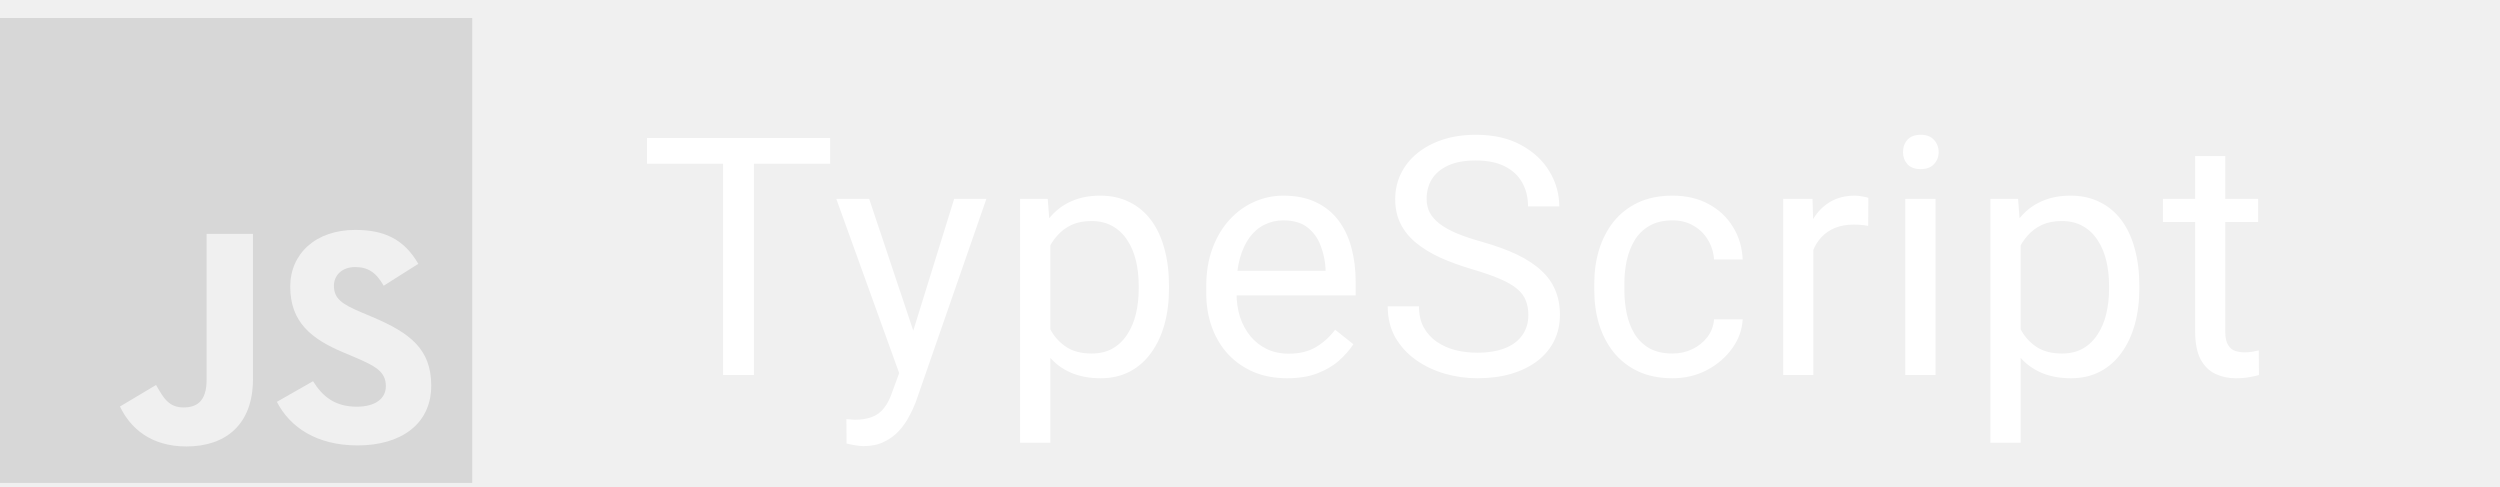
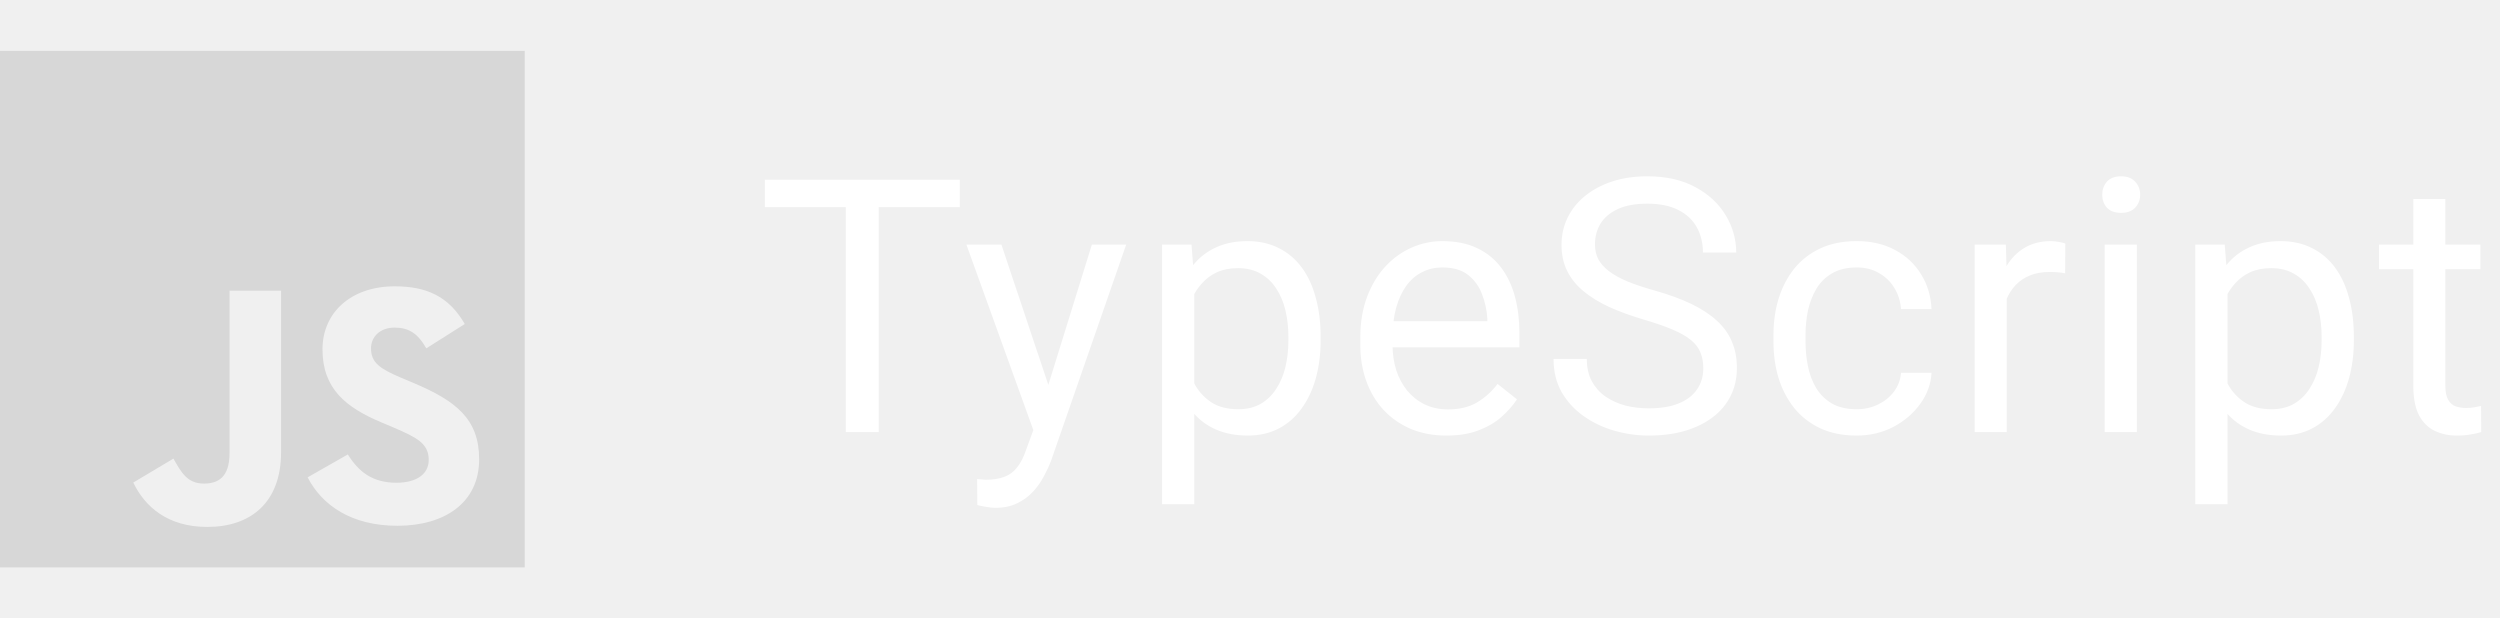
- <svg xmlns="http://www.w3.org/2000/svg" width="180" height="35" viewBox="0 0 180 35" fill="none">
-   <path d="M0 1.296V34.769H34V1.296H0ZM18.214 27.298C18.214 30.556 16.259 32.145 13.429 32.145C10.873 32.145 9.389 30.841 8.637 29.269L11.238 27.718C11.74 28.595 12.121 29.336 13.216 29.336C14.127 29.336 14.875 28.932 14.875 27.359V16.837H18.214V27.298ZM25.754 32.07C22.788 32.07 20.87 30.752 19.935 28.932L22.54 27.447C23.223 28.548 24.115 29.282 25.69 29.282C27.013 29.282 27.782 28.705 27.782 27.806C27.782 26.728 26.991 26.346 25.53 25.714L24.731 25.377C22.426 24.411 20.897 23.198 20.897 20.636C20.897 18.277 22.722 16.554 25.575 16.554C27.607 16.554 29.066 17.176 30.117 18.996L27.625 20.573C27.077 19.607 26.487 19.228 25.571 19.228C24.636 19.228 24.042 19.812 24.042 20.573C24.042 21.517 24.636 21.898 26.005 22.483L26.803 22.82C29.519 23.966 31.049 25.136 31.049 27.763C31.049 30.595 28.79 32.07 25.754 32.07Z" fill="#D7D7D7" />
-   <path d="M54.285 9.938V27H52.059V9.938H54.285ZM59.77 9.938V11.789H46.586V9.938H59.77ZM65.171 25.688L68.699 14.32H71.019L65.933 28.957C65.816 29.27 65.66 29.605 65.464 29.965C65.277 30.332 65.035 30.68 64.738 31.008C64.441 31.336 64.082 31.602 63.66 31.805C63.246 32.016 62.749 32.121 62.171 32.121C61.999 32.121 61.781 32.098 61.515 32.051C61.249 32.004 61.062 31.965 60.953 31.934L60.941 30.176C61.003 30.184 61.101 30.191 61.234 30.199C61.374 30.215 61.472 30.223 61.527 30.223C62.019 30.223 62.437 30.156 62.781 30.023C63.124 29.898 63.414 29.684 63.648 29.379C63.89 29.082 64.097 28.672 64.269 28.148L65.171 25.688ZM62.582 14.32L65.874 24.164L66.437 26.449L64.878 27.246L60.214 14.32H62.582ZM75.624 16.758V31.875H73.444V14.32H75.437L75.624 16.758ZM84.167 20.555V20.801C84.167 21.723 84.058 22.578 83.839 23.367C83.62 24.148 83.3 24.828 82.878 25.406C82.464 25.984 81.952 26.434 81.343 26.754C80.733 27.074 80.034 27.234 79.245 27.234C78.441 27.234 77.73 27.102 77.112 26.836C76.495 26.57 75.972 26.184 75.542 25.676C75.112 25.168 74.769 24.559 74.511 23.848C74.261 23.137 74.089 22.336 73.995 21.445V20.133C74.089 19.195 74.265 18.355 74.522 17.613C74.78 16.871 75.12 16.238 75.542 15.715C75.972 15.184 76.491 14.781 77.101 14.508C77.71 14.227 78.413 14.086 79.21 14.086C80.007 14.086 80.714 14.242 81.331 14.555C81.948 14.859 82.468 15.297 82.89 15.867C83.312 16.438 83.628 17.121 83.839 17.918C84.058 18.707 84.167 19.586 84.167 20.555ZM81.987 20.801V20.555C81.987 19.922 81.921 19.328 81.788 18.773C81.655 18.211 81.448 17.719 81.167 17.297C80.894 16.867 80.542 16.531 80.112 16.289C79.683 16.039 79.171 15.914 78.577 15.914C78.03 15.914 77.554 16.008 77.147 16.195C76.749 16.383 76.409 16.637 76.128 16.957C75.847 17.27 75.616 17.629 75.437 18.035C75.265 18.434 75.136 18.848 75.05 19.277V22.312C75.206 22.859 75.425 23.375 75.706 23.859C75.987 24.336 76.362 24.723 76.831 25.02C77.3 25.309 77.89 25.453 78.601 25.453C79.187 25.453 79.691 25.332 80.112 25.09C80.542 24.84 80.894 24.5 81.167 24.07C81.448 23.641 81.655 23.148 81.788 22.594C81.921 22.031 81.987 21.434 81.987 20.801ZM92.674 27.234C91.792 27.234 90.991 27.086 90.272 26.789C89.561 26.484 88.948 26.059 88.432 25.512C87.924 24.965 87.534 24.316 87.26 23.566C86.987 22.816 86.85 21.996 86.85 21.105V20.613C86.85 19.582 87.002 18.664 87.307 17.859C87.612 17.047 88.026 16.359 88.549 15.797C89.073 15.234 89.667 14.809 90.331 14.52C90.995 14.23 91.682 14.086 92.393 14.086C93.299 14.086 94.081 14.242 94.737 14.555C95.401 14.867 95.944 15.305 96.366 15.867C96.788 16.422 97.1 17.078 97.303 17.836C97.506 18.586 97.608 19.406 97.608 20.297V21.27H88.139V19.5H95.44V19.336C95.409 18.773 95.292 18.227 95.088 17.695C94.893 17.164 94.581 16.727 94.151 16.383C93.721 16.039 93.135 15.867 92.393 15.867C91.901 15.867 91.448 15.973 91.034 16.184C90.62 16.387 90.264 16.691 89.967 17.098C89.671 17.504 89.44 18 89.276 18.586C89.112 19.172 89.03 19.848 89.03 20.613V21.105C89.03 21.707 89.112 22.273 89.276 22.805C89.448 23.328 89.694 23.789 90.014 24.188C90.342 24.586 90.737 24.898 91.198 25.125C91.667 25.352 92.198 25.465 92.792 25.465C93.557 25.465 94.206 25.309 94.737 24.996C95.268 24.684 95.733 24.266 96.131 23.742L97.444 24.785C97.171 25.199 96.823 25.594 96.401 25.969C95.979 26.344 95.46 26.648 94.842 26.883C94.233 27.117 93.51 27.234 92.674 27.234ZM110.041 22.688C110.041 22.289 109.979 21.938 109.854 21.633C109.736 21.32 109.525 21.039 109.221 20.789C108.924 20.539 108.51 20.301 107.979 20.074C107.455 19.848 106.791 19.617 105.986 19.383C105.143 19.133 104.381 18.855 103.701 18.551C103.022 18.238 102.44 17.883 101.955 17.484C101.471 17.086 101.1 16.629 100.842 16.113C100.584 15.598 100.455 15.008 100.455 14.344C100.455 13.68 100.592 13.066 100.865 12.504C101.139 11.941 101.529 11.453 102.037 11.039C102.553 10.617 103.166 10.289 103.877 10.055C104.588 9.82 105.381 9.703 106.256 9.703C107.537 9.703 108.623 9.949 109.514 10.441C110.412 10.926 111.096 11.562 111.565 12.352C112.033 13.133 112.268 13.969 112.268 14.859H110.018C110.018 14.219 109.881 13.652 109.607 13.16C109.334 12.66 108.92 12.27 108.365 11.988C107.811 11.699 107.107 11.555 106.256 11.555C105.451 11.555 104.787 11.676 104.264 11.918C103.74 12.16 103.35 12.488 103.092 12.902C102.842 13.316 102.717 13.789 102.717 14.32C102.717 14.68 102.791 15.008 102.94 15.305C103.096 15.594 103.334 15.863 103.654 16.113C103.982 16.363 104.397 16.594 104.897 16.805C105.404 17.016 106.01 17.219 106.713 17.414C107.682 17.688 108.518 17.992 109.221 18.328C109.924 18.664 110.502 19.043 110.955 19.465C111.416 19.879 111.756 20.352 111.975 20.883C112.201 21.406 112.315 22 112.315 22.664C112.315 23.359 112.174 23.988 111.893 24.551C111.611 25.113 111.209 25.594 110.686 25.992C110.162 26.391 109.533 26.699 108.799 26.918C108.072 27.129 107.26 27.234 106.361 27.234C105.572 27.234 104.795 27.125 104.029 26.906C103.272 26.688 102.58 26.359 101.955 25.922C101.338 25.484 100.842 24.945 100.467 24.305C100.1 23.656 99.916 22.906 99.916 22.055H102.166C102.166 22.641 102.279 23.145 102.506 23.566C102.732 23.98 103.041 24.324 103.432 24.598C103.83 24.871 104.279 25.074 104.779 25.207C105.287 25.332 105.815 25.395 106.361 25.395C107.15 25.395 107.818 25.285 108.365 25.066C108.912 24.848 109.326 24.535 109.607 24.129C109.897 23.723 110.041 23.242 110.041 22.688ZM120.423 25.453C120.939 25.453 121.416 25.348 121.853 25.137C122.291 24.926 122.65 24.637 122.931 24.27C123.213 23.895 123.373 23.469 123.412 22.992H125.474C125.435 23.742 125.181 24.441 124.713 25.09C124.252 25.73 123.646 26.25 122.896 26.648C122.146 27.039 121.322 27.234 120.423 27.234C119.47 27.234 118.638 27.066 117.927 26.73C117.224 26.395 116.638 25.934 116.17 25.348C115.709 24.762 115.361 24.09 115.127 23.332C114.9 22.566 114.787 21.758 114.787 20.906V20.414C114.787 19.562 114.9 18.758 115.127 18C115.361 17.234 115.709 16.559 116.17 15.973C116.638 15.387 117.224 14.926 117.927 14.59C118.638 14.254 119.47 14.086 120.423 14.086C121.416 14.086 122.283 14.289 123.025 14.695C123.767 15.094 124.349 15.641 124.771 16.336C125.201 17.023 125.435 17.805 125.474 18.68H123.412C123.373 18.156 123.224 17.684 122.966 17.262C122.716 16.84 122.373 16.504 121.935 16.254C121.505 15.996 121.002 15.867 120.423 15.867C119.759 15.867 119.201 16 118.748 16.266C118.302 16.523 117.947 16.875 117.681 17.32C117.423 17.758 117.236 18.246 117.119 18.785C117.009 19.316 116.955 19.859 116.955 20.414V20.906C116.955 21.461 117.009 22.008 117.119 22.547C117.228 23.086 117.412 23.574 117.67 24.012C117.935 24.449 118.291 24.801 118.736 25.066C119.189 25.324 119.752 25.453 120.423 25.453ZM130.56 16.312V27H128.392V14.32H130.501L130.56 16.312ZM134.521 14.25L134.509 16.266C134.329 16.227 134.157 16.203 133.993 16.195C133.837 16.18 133.657 16.172 133.454 16.172C132.954 16.172 132.513 16.25 132.13 16.406C131.747 16.562 131.423 16.781 131.157 17.062C130.892 17.344 130.681 17.68 130.525 18.07C130.376 18.453 130.278 18.875 130.232 19.336L129.622 19.688C129.622 18.922 129.696 18.203 129.845 17.531C130.001 16.859 130.239 16.266 130.56 15.75C130.88 15.227 131.286 14.82 131.778 14.531C132.278 14.234 132.872 14.086 133.56 14.086C133.716 14.086 133.896 14.105 134.099 14.145C134.302 14.176 134.442 14.211 134.521 14.25ZM139.36 14.32V27H137.18V14.32H139.36ZM137.016 10.957C137.016 10.605 137.122 10.309 137.333 10.066C137.551 9.824 137.872 9.703 138.294 9.703C138.708 9.703 139.024 9.824 139.243 10.066C139.469 10.309 139.583 10.605 139.583 10.957C139.583 11.293 139.469 11.582 139.243 11.824C139.024 12.059 138.708 12.176 138.294 12.176C137.872 12.176 137.551 12.059 137.333 11.824C137.122 11.582 137.016 11.293 137.016 10.957ZM145.488 16.758V31.875H143.309V14.32H145.301L145.488 16.758ZM154.031 20.555V20.801C154.031 21.723 153.922 22.578 153.703 23.367C153.485 24.148 153.164 24.828 152.742 25.406C152.328 25.984 151.817 26.434 151.207 26.754C150.598 27.074 149.899 27.234 149.11 27.234C148.305 27.234 147.594 27.102 146.977 26.836C146.36 26.57 145.836 26.184 145.406 25.676C144.977 25.168 144.633 24.559 144.375 23.848C144.125 23.137 143.953 22.336 143.86 21.445V20.133C143.953 19.195 144.129 18.355 144.387 17.613C144.645 16.871 144.985 16.238 145.406 15.715C145.836 15.184 146.356 14.781 146.965 14.508C147.574 14.227 148.277 14.086 149.074 14.086C149.871 14.086 150.578 14.242 151.195 14.555C151.813 14.859 152.332 15.297 152.754 15.867C153.176 16.438 153.492 17.121 153.703 17.918C153.922 18.707 154.031 19.586 154.031 20.555ZM151.852 20.801V20.555C151.852 19.922 151.785 19.328 151.652 18.773C151.52 18.211 151.313 17.719 151.031 17.297C150.758 16.867 150.406 16.531 149.977 16.289C149.547 16.039 149.035 15.914 148.442 15.914C147.895 15.914 147.418 16.008 147.012 16.195C146.613 16.383 146.274 16.637 145.992 16.957C145.711 17.27 145.481 17.629 145.301 18.035C145.129 18.434 145 18.848 144.914 19.277V22.312C145.07 22.859 145.289 23.375 145.57 23.859C145.852 24.336 146.227 24.723 146.695 25.02C147.164 25.309 147.754 25.453 148.465 25.453C149.051 25.453 149.555 25.332 149.977 25.09C150.406 24.84 150.758 24.5 151.031 24.07C151.313 23.641 151.52 23.148 151.652 22.594C151.785 22.031 151.852 21.434 151.852 20.801ZM162.586 14.32V15.984H155.73V14.32H162.586ZM158.05 11.238H160.218V23.859C160.218 24.289 160.285 24.613 160.418 24.832C160.55 25.051 160.722 25.195 160.933 25.266C161.144 25.336 161.371 25.371 161.613 25.371C161.793 25.371 161.98 25.355 162.175 25.324C162.379 25.285 162.531 25.254 162.632 25.23L162.644 27C162.472 27.055 162.246 27.105 161.965 27.152C161.691 27.207 161.359 27.234 160.968 27.234C160.437 27.234 159.949 27.129 159.504 26.918C159.058 26.707 158.703 26.355 158.437 25.863C158.179 25.363 158.05 24.691 158.05 23.848V11.238Z" fill="white" />
+ <svg xmlns="http://www.w3.org/2000/svg" width="162" height="40" viewBox="0 0 162 40" fill="none">
+   <path d="M0 3.296V36.769H34V3.296H0ZM18.214 29.298C18.214 32.556 16.259 34.145 13.429 34.145C10.873 34.145 9.389 32.841 8.637 31.269L11.238 29.718C11.74 30.595 12.121 31.336 13.216 31.336C14.127 31.336 14.875 30.932 14.875 29.359V18.837H18.214V29.298ZM25.754 34.07C22.788 34.07 20.87 32.752 19.935 30.932L22.54 29.447C23.223 30.548 24.115 31.282 25.69 31.282C27.013 31.282 27.782 30.705 27.782 29.806C27.782 28.728 26.991 28.346 25.53 27.714L24.731 27.377C22.426 26.411 20.897 25.198 20.897 22.636C20.897 20.277 22.722 18.554 25.575 18.554C27.607 18.554 29.066 19.176 30.117 20.996L27.625 22.573C27.077 21.607 26.487 21.228 25.571 21.228C24.636 21.228 24.042 21.812 24.042 22.573C24.042 23.517 24.636 23.898 26.005 24.483L26.803 24.82C29.519 25.966 31.049 27.136 31.049 29.763C31.049 32.595 28.79 34.07 25.754 34.07Z" fill="#D7D7D7" />
+   <path d="M56.94 11.648V28H54.806V11.648H56.94ZM62.196 11.648V13.423H49.562V11.648H62.196ZM67.373 26.742L70.753 15.849H72.977L68.103 29.875C67.99 30.175 67.841 30.497 67.653 30.841C67.474 31.193 67.242 31.526 66.957 31.841C66.673 32.155 66.328 32.41 65.924 32.605C65.527 32.807 65.052 32.908 64.498 32.908C64.333 32.908 64.123 32.885 63.869 32.84C63.614 32.795 63.434 32.758 63.33 32.728L63.318 31.044C63.378 31.051 63.472 31.058 63.599 31.066C63.734 31.081 63.828 31.088 63.88 31.088C64.352 31.088 64.752 31.025 65.082 30.898C65.411 30.778 65.688 30.572 65.913 30.28C66.145 29.995 66.343 29.602 66.508 29.101L67.373 26.742ZM64.891 15.849L68.046 25.282L68.585 27.472L67.092 28.236L62.622 15.849H64.891ZM77.39 18.185V32.672H75.301V15.849H77.21L77.39 18.185ZM85.577 21.823V22.059C85.577 22.942 85.472 23.762 85.262 24.519C85.053 25.267 84.746 25.919 84.341 26.473C83.945 27.027 83.454 27.457 82.87 27.764C82.286 28.071 81.616 28.225 80.86 28.225C80.089 28.225 79.407 28.097 78.816 27.843C78.225 27.588 77.723 27.218 77.311 26.731C76.899 26.244 76.57 25.66 76.323 24.979C76.083 24.298 75.918 23.53 75.829 22.677V21.419C75.918 20.52 76.087 19.716 76.334 19.004C76.581 18.293 76.907 17.687 77.311 17.185C77.723 16.676 78.221 16.29 78.805 16.028C79.389 15.759 80.063 15.624 80.826 15.624C81.59 15.624 82.267 15.774 82.859 16.073C83.45 16.365 83.948 16.785 84.353 17.331C84.757 17.878 85.06 18.533 85.262 19.296C85.472 20.053 85.577 20.895 85.577 21.823ZM83.488 22.059V21.823C83.488 21.217 83.424 20.648 83.297 20.116C83.17 19.577 82.971 19.105 82.702 18.701C82.44 18.289 82.103 17.967 81.691 17.735C81.279 17.496 80.789 17.376 80.22 17.376C79.696 17.376 79.239 17.466 78.85 17.645C78.468 17.825 78.142 18.069 77.873 18.375C77.603 18.675 77.382 19.019 77.21 19.409C77.045 19.791 76.922 20.187 76.839 20.599V23.508C76.989 24.032 77.199 24.526 77.468 24.99C77.738 25.447 78.097 25.817 78.546 26.102C78.996 26.379 79.561 26.518 80.242 26.518C80.804 26.518 81.287 26.401 81.691 26.169C82.103 25.93 82.44 25.604 82.702 25.192C82.971 24.781 83.17 24.309 83.297 23.777C83.424 23.238 83.488 22.666 83.488 22.059ZM93.73 28.225C92.884 28.225 92.116 28.082 91.427 27.798C90.746 27.506 90.158 27.098 89.664 26.574C89.177 26.05 88.803 25.428 88.541 24.709C88.279 23.991 88.148 23.205 88.148 22.351V21.879C88.148 20.891 88.294 20.011 88.586 19.24C88.878 18.462 89.275 17.803 89.776 17.264C90.278 16.725 90.847 16.317 91.484 16.04C92.12 15.762 92.779 15.624 93.46 15.624C94.329 15.624 95.077 15.774 95.706 16.073C96.343 16.373 96.863 16.792 97.267 17.331C97.671 17.863 97.971 18.491 98.166 19.218C98.36 19.936 98.458 20.723 98.458 21.576V22.508H89.383V20.812H96.38V20.655C96.35 20.116 96.238 19.592 96.043 19.083C95.856 18.574 95.556 18.155 95.145 17.825C94.733 17.496 94.171 17.331 93.46 17.331C92.988 17.331 92.554 17.432 92.157 17.634C91.76 17.829 91.42 18.121 91.135 18.51C90.851 18.9 90.63 19.375 90.473 19.936C90.316 20.498 90.237 21.146 90.237 21.879V22.351C90.237 22.928 90.316 23.47 90.473 23.98C90.638 24.481 90.873 24.923 91.18 25.305C91.495 25.686 91.873 25.986 92.315 26.203C92.764 26.42 93.273 26.529 93.842 26.529C94.576 26.529 95.197 26.379 95.706 26.08C96.215 25.78 96.661 25.38 97.043 24.878L98.3 25.877C98.038 26.274 97.705 26.652 97.301 27.012C96.897 27.371 96.399 27.663 95.807 27.888C95.223 28.112 94.531 28.225 93.73 28.225ZM110.373 23.867C110.373 23.485 110.313 23.148 110.193 22.856C110.081 22.557 109.879 22.287 109.587 22.048C109.302 21.808 108.905 21.58 108.396 21.363C107.895 21.146 107.258 20.925 106.487 20.7C105.678 20.461 104.948 20.195 104.297 19.903C103.646 19.603 103.088 19.263 102.624 18.881C102.159 18.499 101.804 18.061 101.557 17.567C101.31 17.073 101.186 16.508 101.186 15.871C101.186 15.235 101.317 14.647 101.579 14.108C101.841 13.569 102.216 13.101 102.702 12.704C103.196 12.3 103.784 11.985 104.465 11.761C105.147 11.536 105.907 11.424 106.745 11.424C107.973 11.424 109.014 11.66 109.867 12.131C110.728 12.595 111.383 13.206 111.833 13.962C112.282 14.711 112.507 15.512 112.507 16.365H110.35C110.35 15.751 110.219 15.209 109.957 14.737C109.695 14.258 109.298 13.883 108.767 13.614C108.235 13.337 107.561 13.198 106.745 13.198C105.974 13.198 105.338 13.314 104.836 13.546C104.334 13.778 103.96 14.093 103.713 14.49C103.473 14.887 103.354 15.339 103.354 15.849C103.354 16.193 103.425 16.508 103.567 16.792C103.717 17.069 103.945 17.327 104.252 17.567C104.567 17.806 104.963 18.027 105.443 18.23C105.929 18.432 106.509 18.626 107.183 18.814C108.112 19.076 108.913 19.367 109.587 19.689C110.26 20.011 110.814 20.375 111.249 20.779C111.69 21.176 112.016 21.629 112.226 22.138C112.443 22.639 112.551 23.208 112.551 23.845C112.551 24.511 112.417 25.114 112.147 25.653C111.878 26.192 111.492 26.652 110.99 27.034C110.489 27.416 109.886 27.712 109.182 27.921C108.486 28.123 107.707 28.225 106.846 28.225C106.09 28.225 105.345 28.12 104.611 27.91C103.885 27.701 103.223 27.386 102.624 26.967C102.032 26.547 101.557 26.031 101.197 25.417C100.846 24.796 100.67 24.077 100.67 23.261H102.826C102.826 23.822 102.934 24.305 103.152 24.709C103.369 25.106 103.664 25.436 104.039 25.698C104.421 25.96 104.851 26.154 105.33 26.282C105.817 26.401 106.322 26.461 106.846 26.461C107.603 26.461 108.243 26.357 108.767 26.147C109.291 25.937 109.688 25.638 109.957 25.248C110.234 24.859 110.373 24.399 110.373 23.867ZM120.322 26.518C120.817 26.518 121.273 26.416 121.693 26.214C122.112 26.012 122.456 25.735 122.726 25.383C122.995 25.024 123.149 24.616 123.186 24.159H125.163C125.125 24.878 124.882 25.548 124.433 26.169C123.991 26.783 123.411 27.281 122.692 27.663C121.973 28.037 121.183 28.225 120.322 28.225C119.409 28.225 118.612 28.064 117.93 27.742C117.257 27.42 116.695 26.978 116.246 26.416C115.804 25.855 115.471 25.211 115.246 24.485C115.029 23.751 114.921 22.976 114.921 22.16V21.689C114.921 20.872 115.029 20.101 115.246 19.375C115.471 18.641 115.804 17.994 116.246 17.432C116.695 16.871 117.257 16.429 117.93 16.107C118.612 15.785 119.409 15.624 120.322 15.624C121.273 15.624 122.104 15.819 122.816 16.208C123.527 16.59 124.085 17.114 124.489 17.78C124.901 18.439 125.125 19.188 125.163 20.026H123.186C123.149 19.525 123.007 19.072 122.759 18.668C122.52 18.263 122.19 17.941 121.771 17.702C121.359 17.455 120.877 17.331 120.322 17.331C119.686 17.331 119.151 17.458 118.717 17.713C118.29 17.96 117.949 18.297 117.695 18.724C117.447 19.143 117.268 19.611 117.155 20.127C117.051 20.637 116.998 21.157 116.998 21.689V22.16C116.998 22.692 117.051 23.216 117.155 23.732C117.26 24.249 117.436 24.717 117.683 25.136C117.938 25.555 118.279 25.892 118.705 26.147C119.14 26.394 119.679 26.518 120.322 26.518ZM130.036 17.758V28H127.959V15.849H129.98L130.036 17.758ZM133.832 15.781L133.821 17.713C133.649 17.675 133.484 17.653 133.327 17.645C133.177 17.631 133.005 17.623 132.81 17.623C132.331 17.623 131.908 17.698 131.541 17.848C131.174 17.997 130.864 18.207 130.609 18.477C130.355 18.746 130.152 19.068 130.003 19.442C129.86 19.809 129.767 20.213 129.722 20.655L129.138 20.992C129.138 20.259 129.209 19.57 129.351 18.926C129.501 18.282 129.729 17.713 130.036 17.219C130.343 16.717 130.733 16.328 131.204 16.051C131.684 15.766 132.253 15.624 132.911 15.624C133.061 15.624 133.233 15.643 133.428 15.68C133.623 15.71 133.757 15.744 133.832 15.781ZM138.47 15.849V28H136.381V15.849H138.47ZM136.224 12.626C136.224 12.289 136.325 12.004 136.527 11.772C136.737 11.54 137.044 11.424 137.448 11.424C137.845 11.424 138.148 11.54 138.358 11.772C138.575 12.004 138.683 12.289 138.683 12.626C138.683 12.947 138.575 13.224 138.358 13.457C138.148 13.681 137.845 13.793 137.448 13.793C137.044 13.793 136.737 13.681 136.527 13.457C136.325 13.224 136.224 12.947 136.224 12.626ZM144.343 18.185V32.672H142.254V15.849H144.163L144.343 18.185ZM152.53 21.823V22.059C152.53 22.942 152.425 23.762 152.216 24.519C152.006 25.267 151.699 25.919 151.295 26.473C150.898 27.027 150.408 27.457 149.824 27.764C149.24 28.071 148.569 28.225 147.813 28.225C147.042 28.225 146.361 28.097 145.769 27.843C145.178 27.588 144.676 27.218 144.264 26.731C143.853 26.244 143.523 25.66 143.276 24.979C143.037 24.298 142.872 23.53 142.782 22.677V21.419C142.872 20.52 143.04 19.716 143.287 19.004C143.534 18.293 143.86 17.687 144.264 17.185C144.676 16.676 145.174 16.29 145.758 16.028C146.342 15.759 147.016 15.624 147.78 15.624C148.543 15.624 149.221 15.774 149.812 16.073C150.404 16.365 150.902 16.785 151.306 17.331C151.71 17.878 152.013 18.533 152.216 19.296C152.425 20.053 152.53 20.895 152.53 21.823ZM150.441 22.059V21.823C150.441 21.217 150.378 20.648 150.25 20.116C150.123 19.577 149.925 19.105 149.655 18.701C149.393 18.289 149.056 17.967 148.644 17.735C148.233 17.496 147.742 17.376 147.173 17.376C146.649 17.376 146.192 17.466 145.803 17.645C145.421 17.825 145.096 18.069 144.826 18.375C144.556 18.675 144.336 19.019 144.163 19.409C143.999 19.791 143.875 20.187 143.793 20.599V23.508C143.943 24.032 144.152 24.526 144.422 24.99C144.691 25.447 145.051 25.817 145.5 26.102C145.949 26.379 146.514 26.518 147.196 26.518C147.757 26.518 148.24 26.401 148.644 26.169C149.056 25.93 149.393 25.604 149.655 25.192C149.925 24.781 150.123 24.309 150.25 23.777C150.378 23.238 150.441 22.666 150.441 22.059ZM160.728 15.849V17.443H154.158V15.849H160.728ZM156.382 12.895H158.459V24.99C158.459 25.402 158.523 25.713 158.65 25.922C158.778 26.132 158.942 26.27 159.144 26.338C159.347 26.405 159.564 26.439 159.796 26.439C159.968 26.439 160.148 26.424 160.335 26.394C160.529 26.357 160.675 26.327 160.773 26.304L160.784 28C160.619 28.052 160.402 28.101 160.133 28.146C159.871 28.198 159.552 28.225 159.178 28.225C158.669 28.225 158.201 28.123 157.774 27.921C157.348 27.719 157.007 27.382 156.752 26.911C156.505 26.431 156.382 25.788 156.382 24.979V12.895Z" fill="white" />
</svg>
